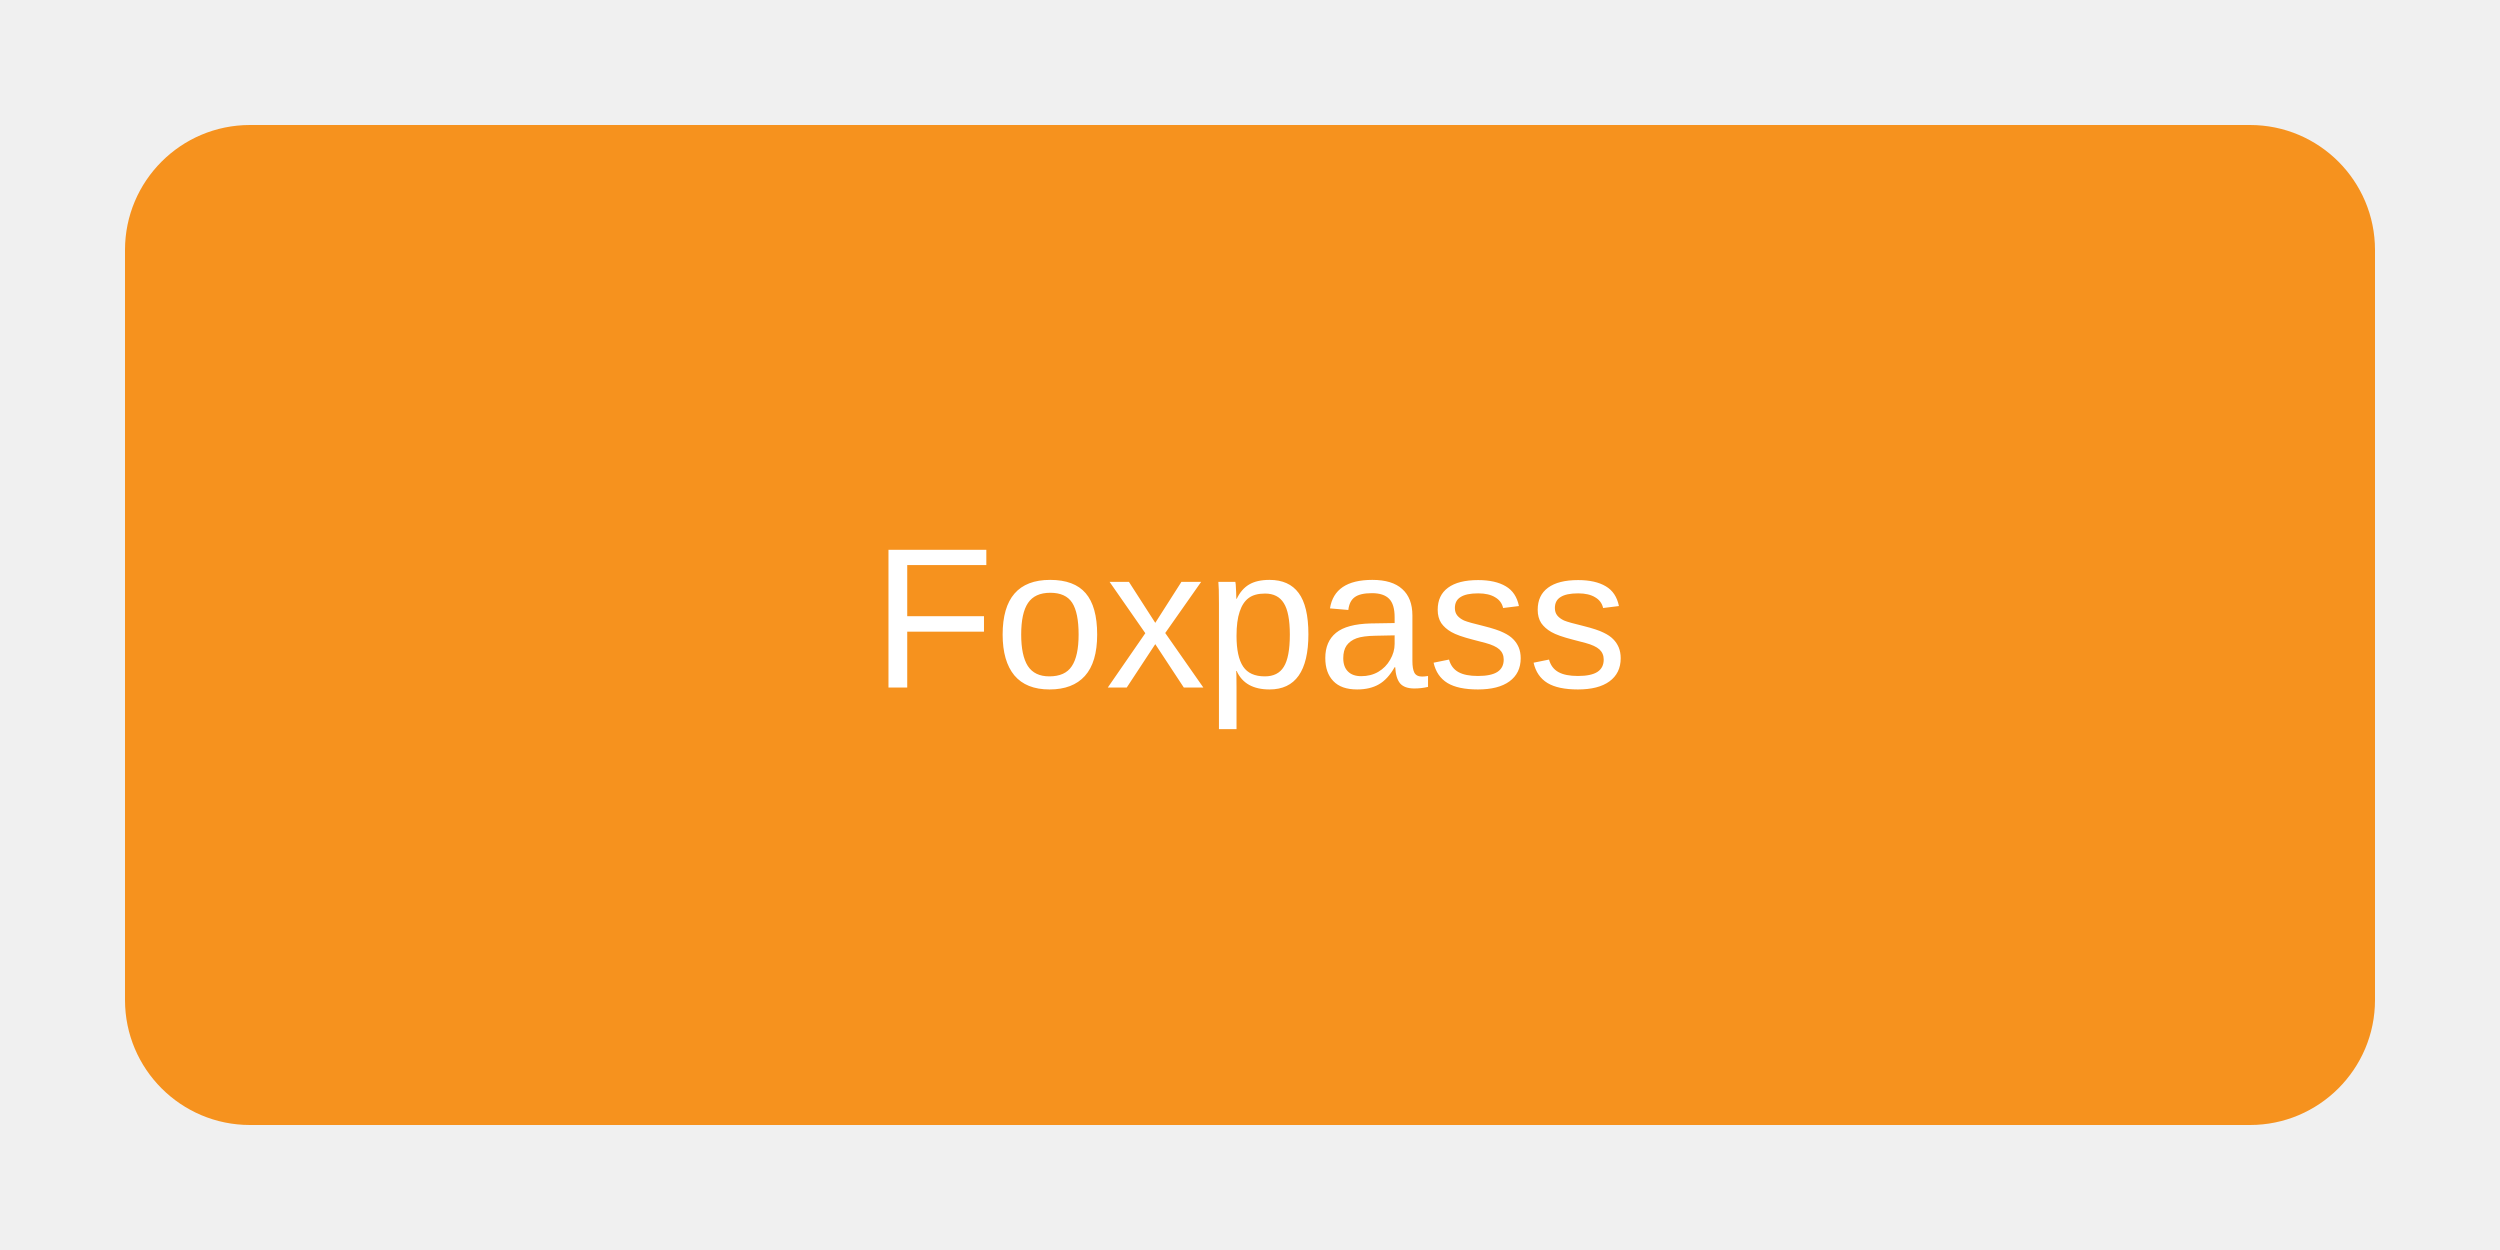
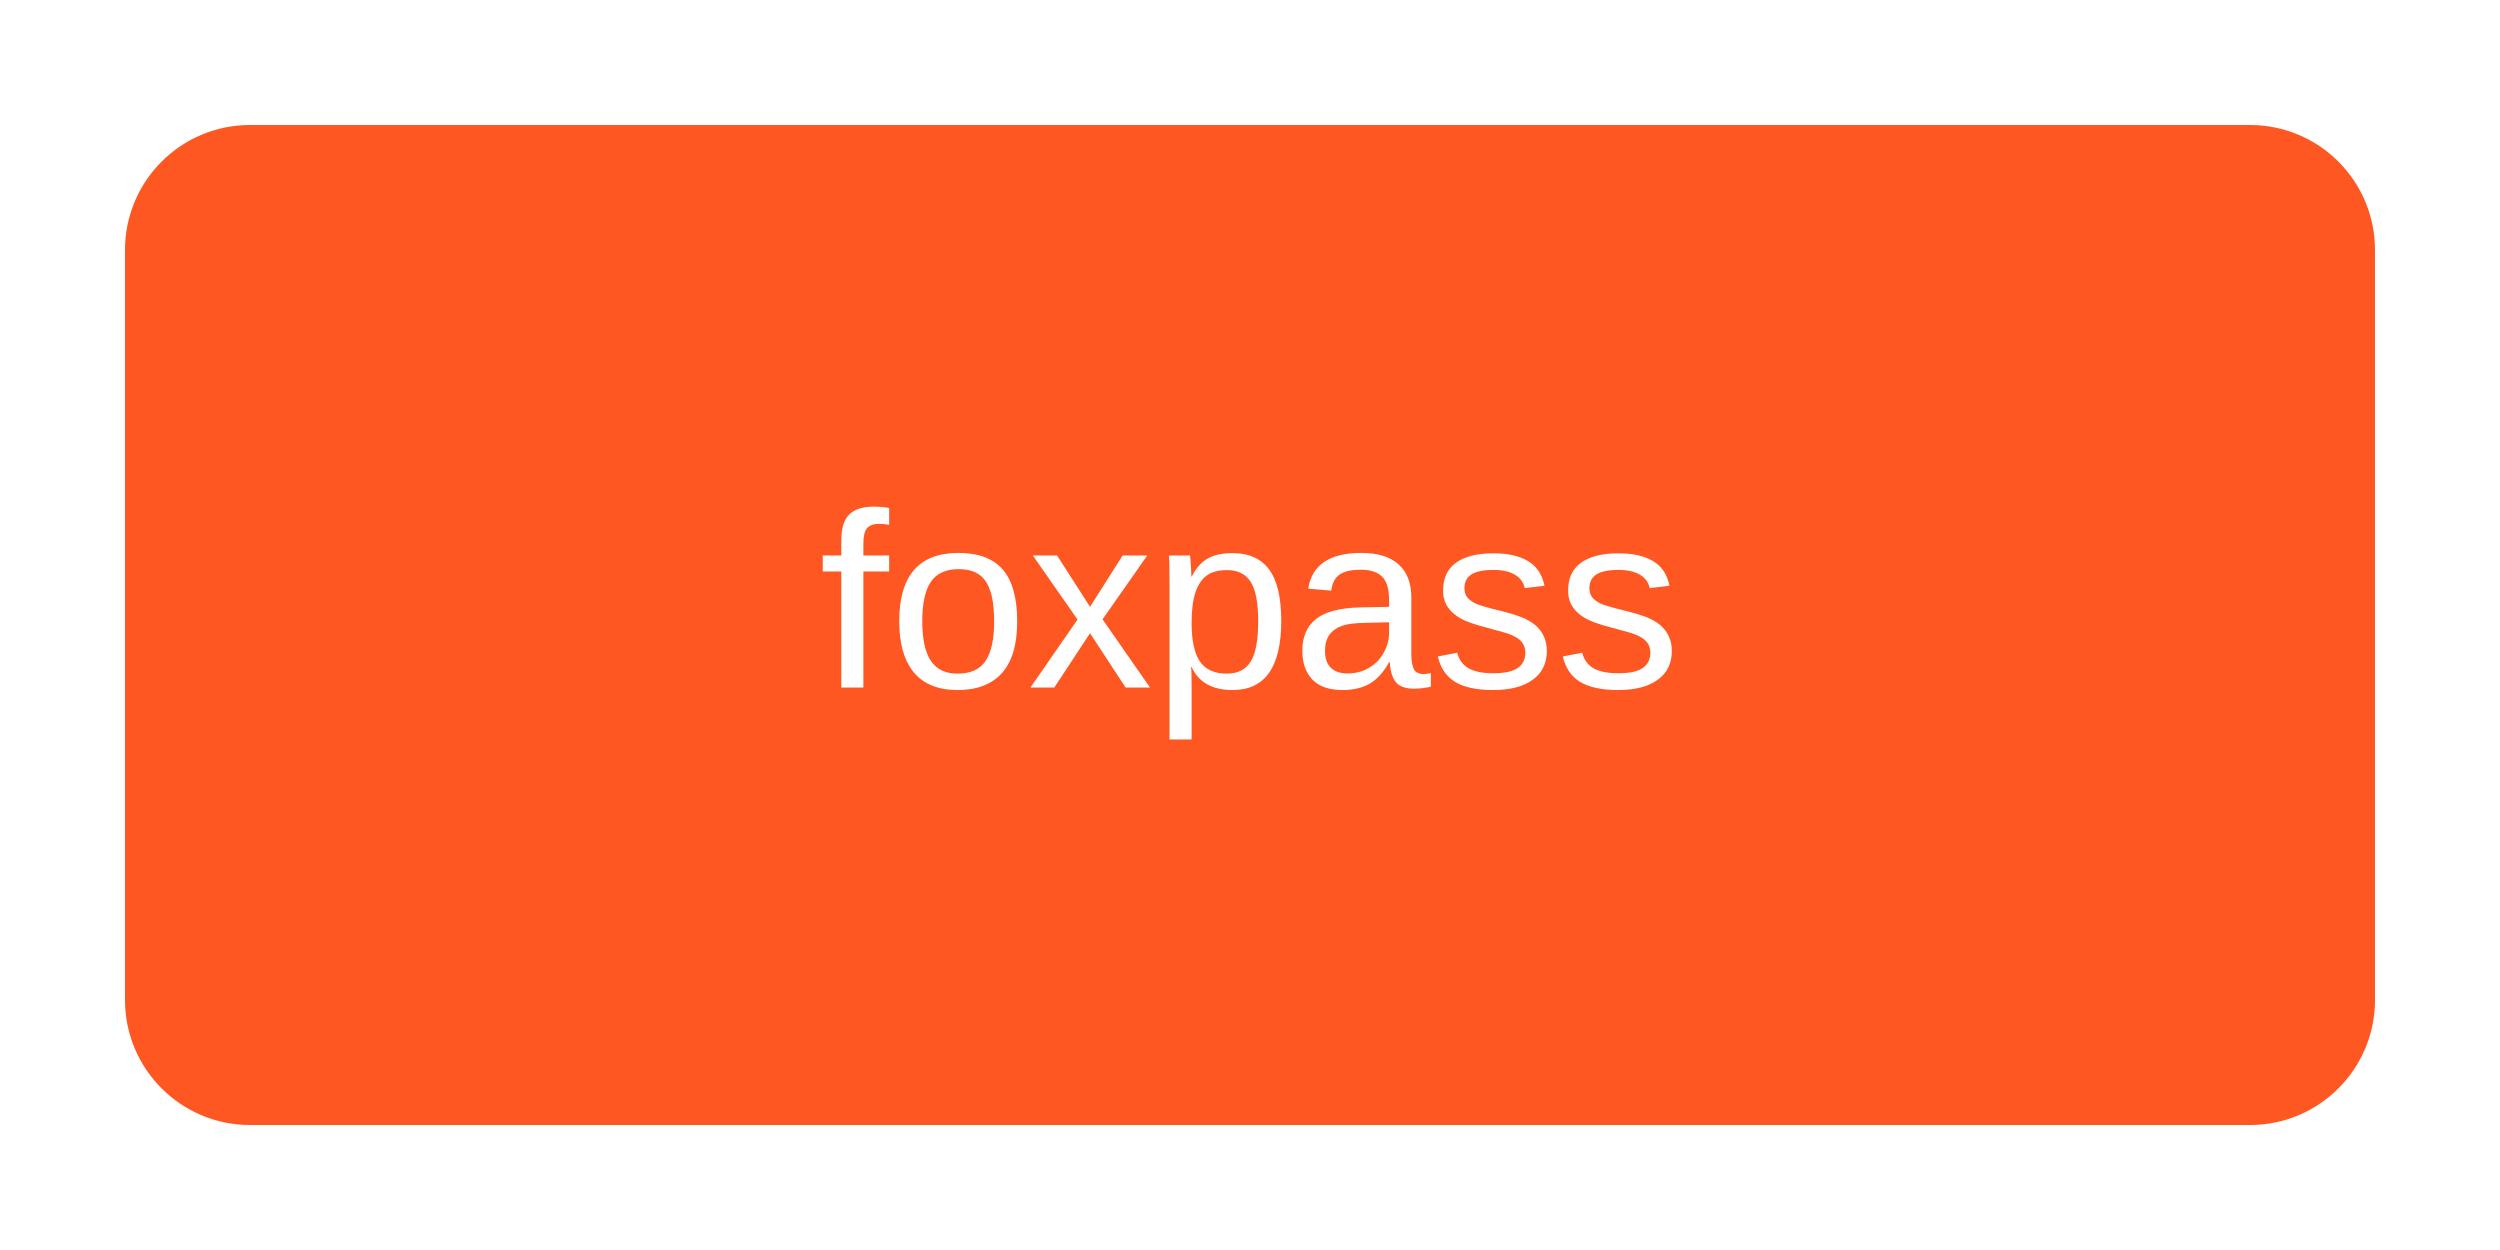
<svg xmlns="http://www.w3.org/2000/svg" width="200" height="100" viewBox="0 0 200 100">
-   <rect width="200" height="100" fill="#f0f0f0" />
-   <rect x="10" y="10" width="180" height="80" fill="#F6921E" rx="10" ry="10" />
-   <text x="100" y="55" font-family="Arial" font-size="16" text-anchor="middle" fill="white">Foxpass</text>
+   <rect width="200" height="100" fill="white" />
+   <rect width="180" height="80" x="10" y="10" fill="#ff5722" rx="10" ry="10" />
+   <text x="100" y="55" font-family="Arial" font-size="20" text-anchor="middle" fill="white">foxpass</text>
</svg>
